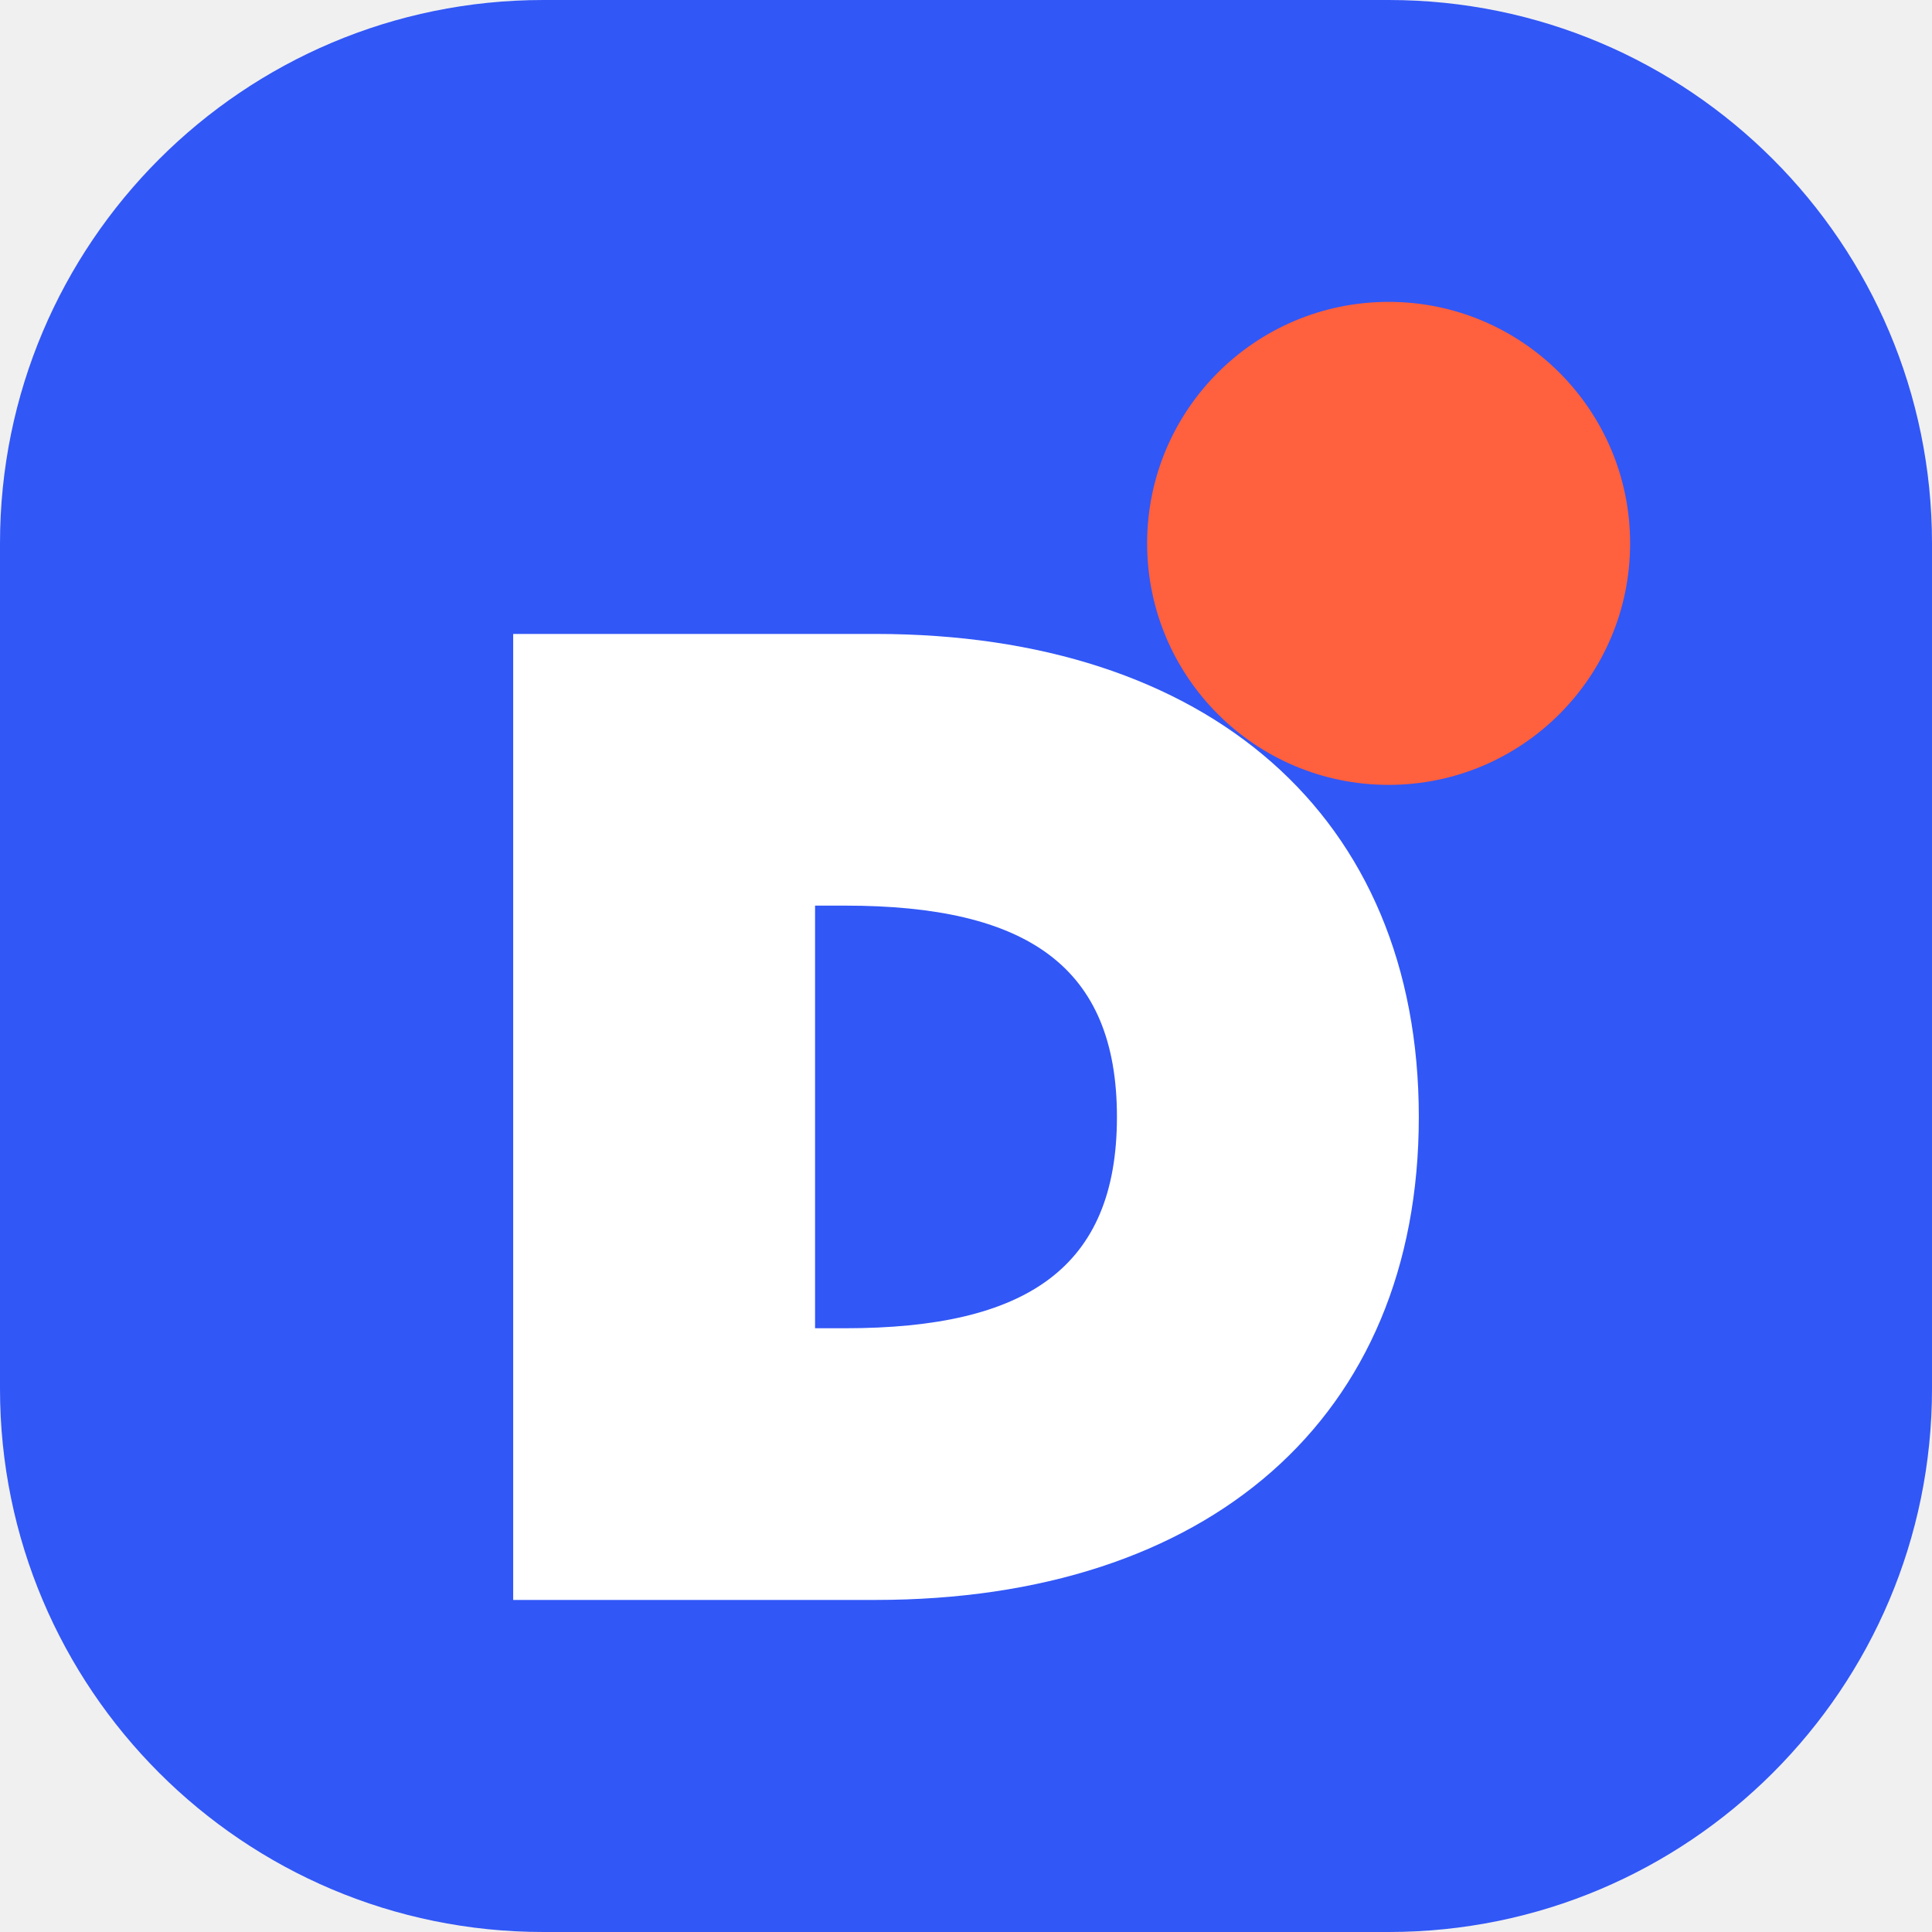
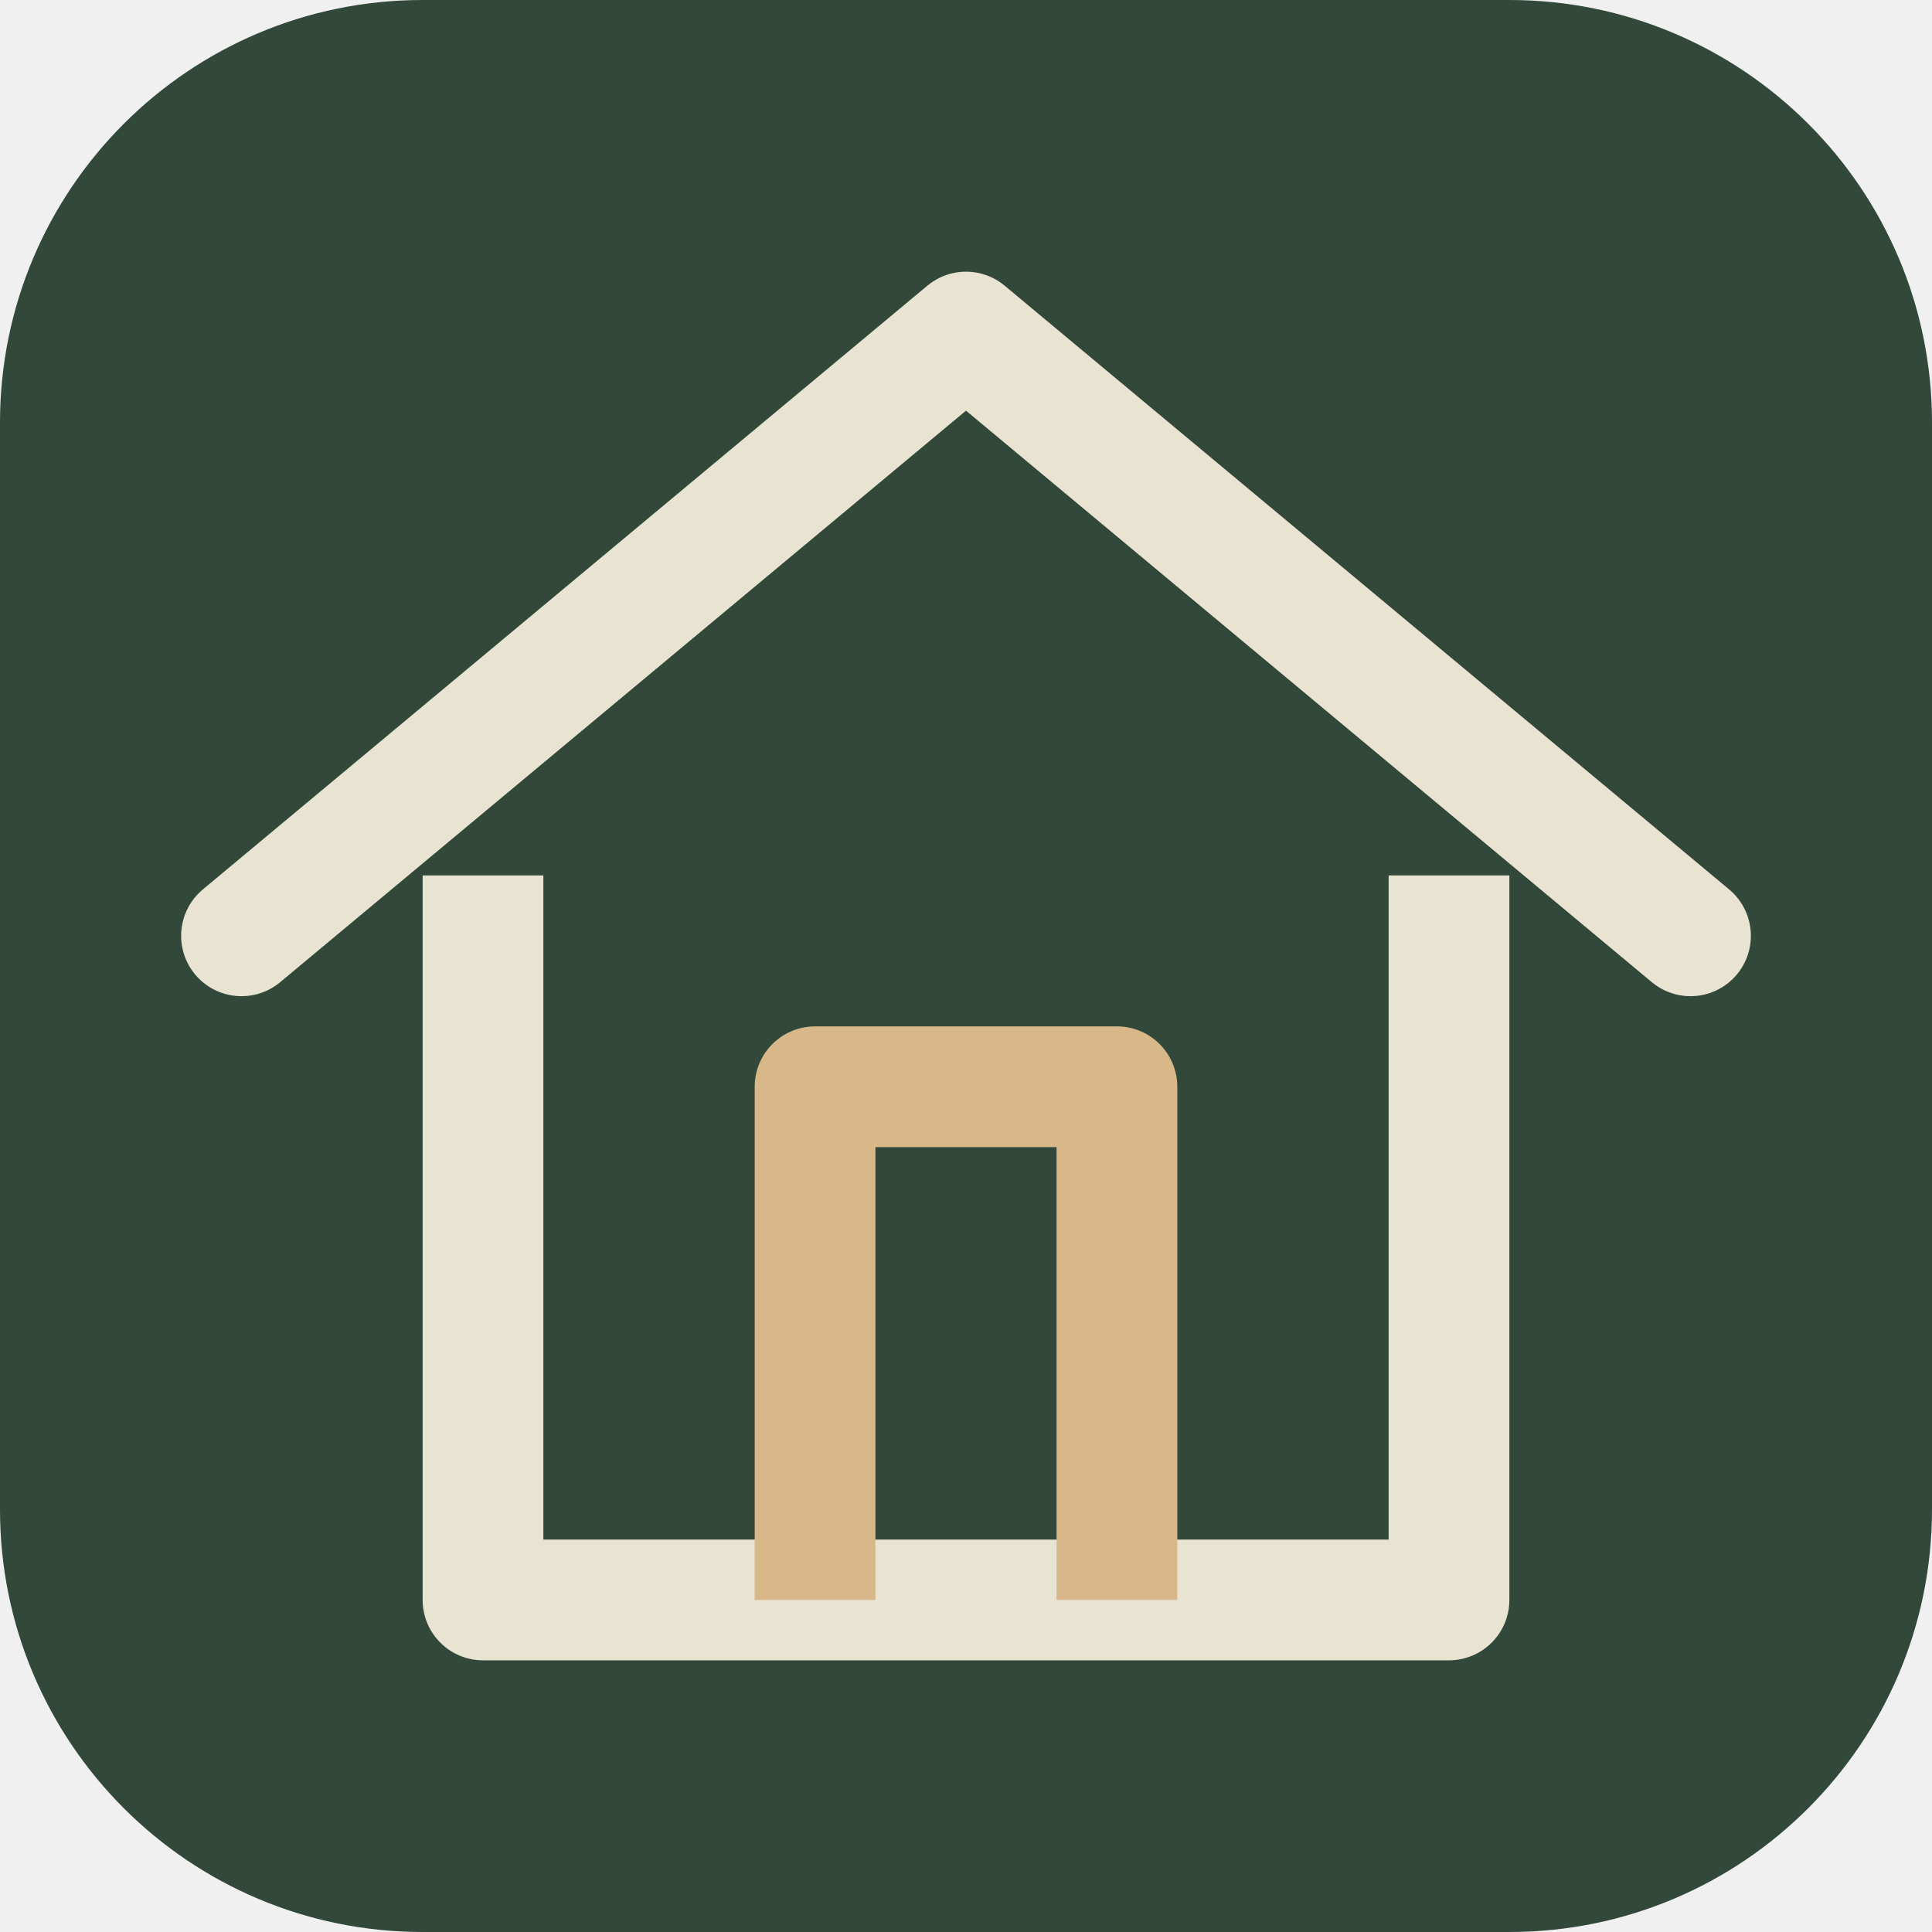
<svg xmlns="http://www.w3.org/2000/svg" viewBox="0 0 64 64">
-   <rect width="64" height="64" rx="18" fill="#3157f6" />
-   <circle cx="46" cy="18" r="8" fill="#ff603d" />
-   <path d="M17 21h12c11 0 18 6 18 16S40 53 29 53H17V21Zm11 23c6 0 9-2 9-7s-3-7-9-7h-1v14h1Z" fill="#fff" />
+   <rect width="64" height="64" rx="14" fill="#31483b" />
+   <path d="m8 31 24-20 24 20" fill="none" stroke="#e9e3d1" stroke-width="4" stroke-linecap="round" stroke-linejoin="round" />
+   <path d="M16 29v24h32V29" fill="none" stroke="#e9e3d1" stroke-width="4" stroke-linejoin="round" />
+   <path d="M27 53V36h10v17" fill="none" stroke="#d8b889" stroke-width="4" stroke-linejoin="round" />
</svg>
